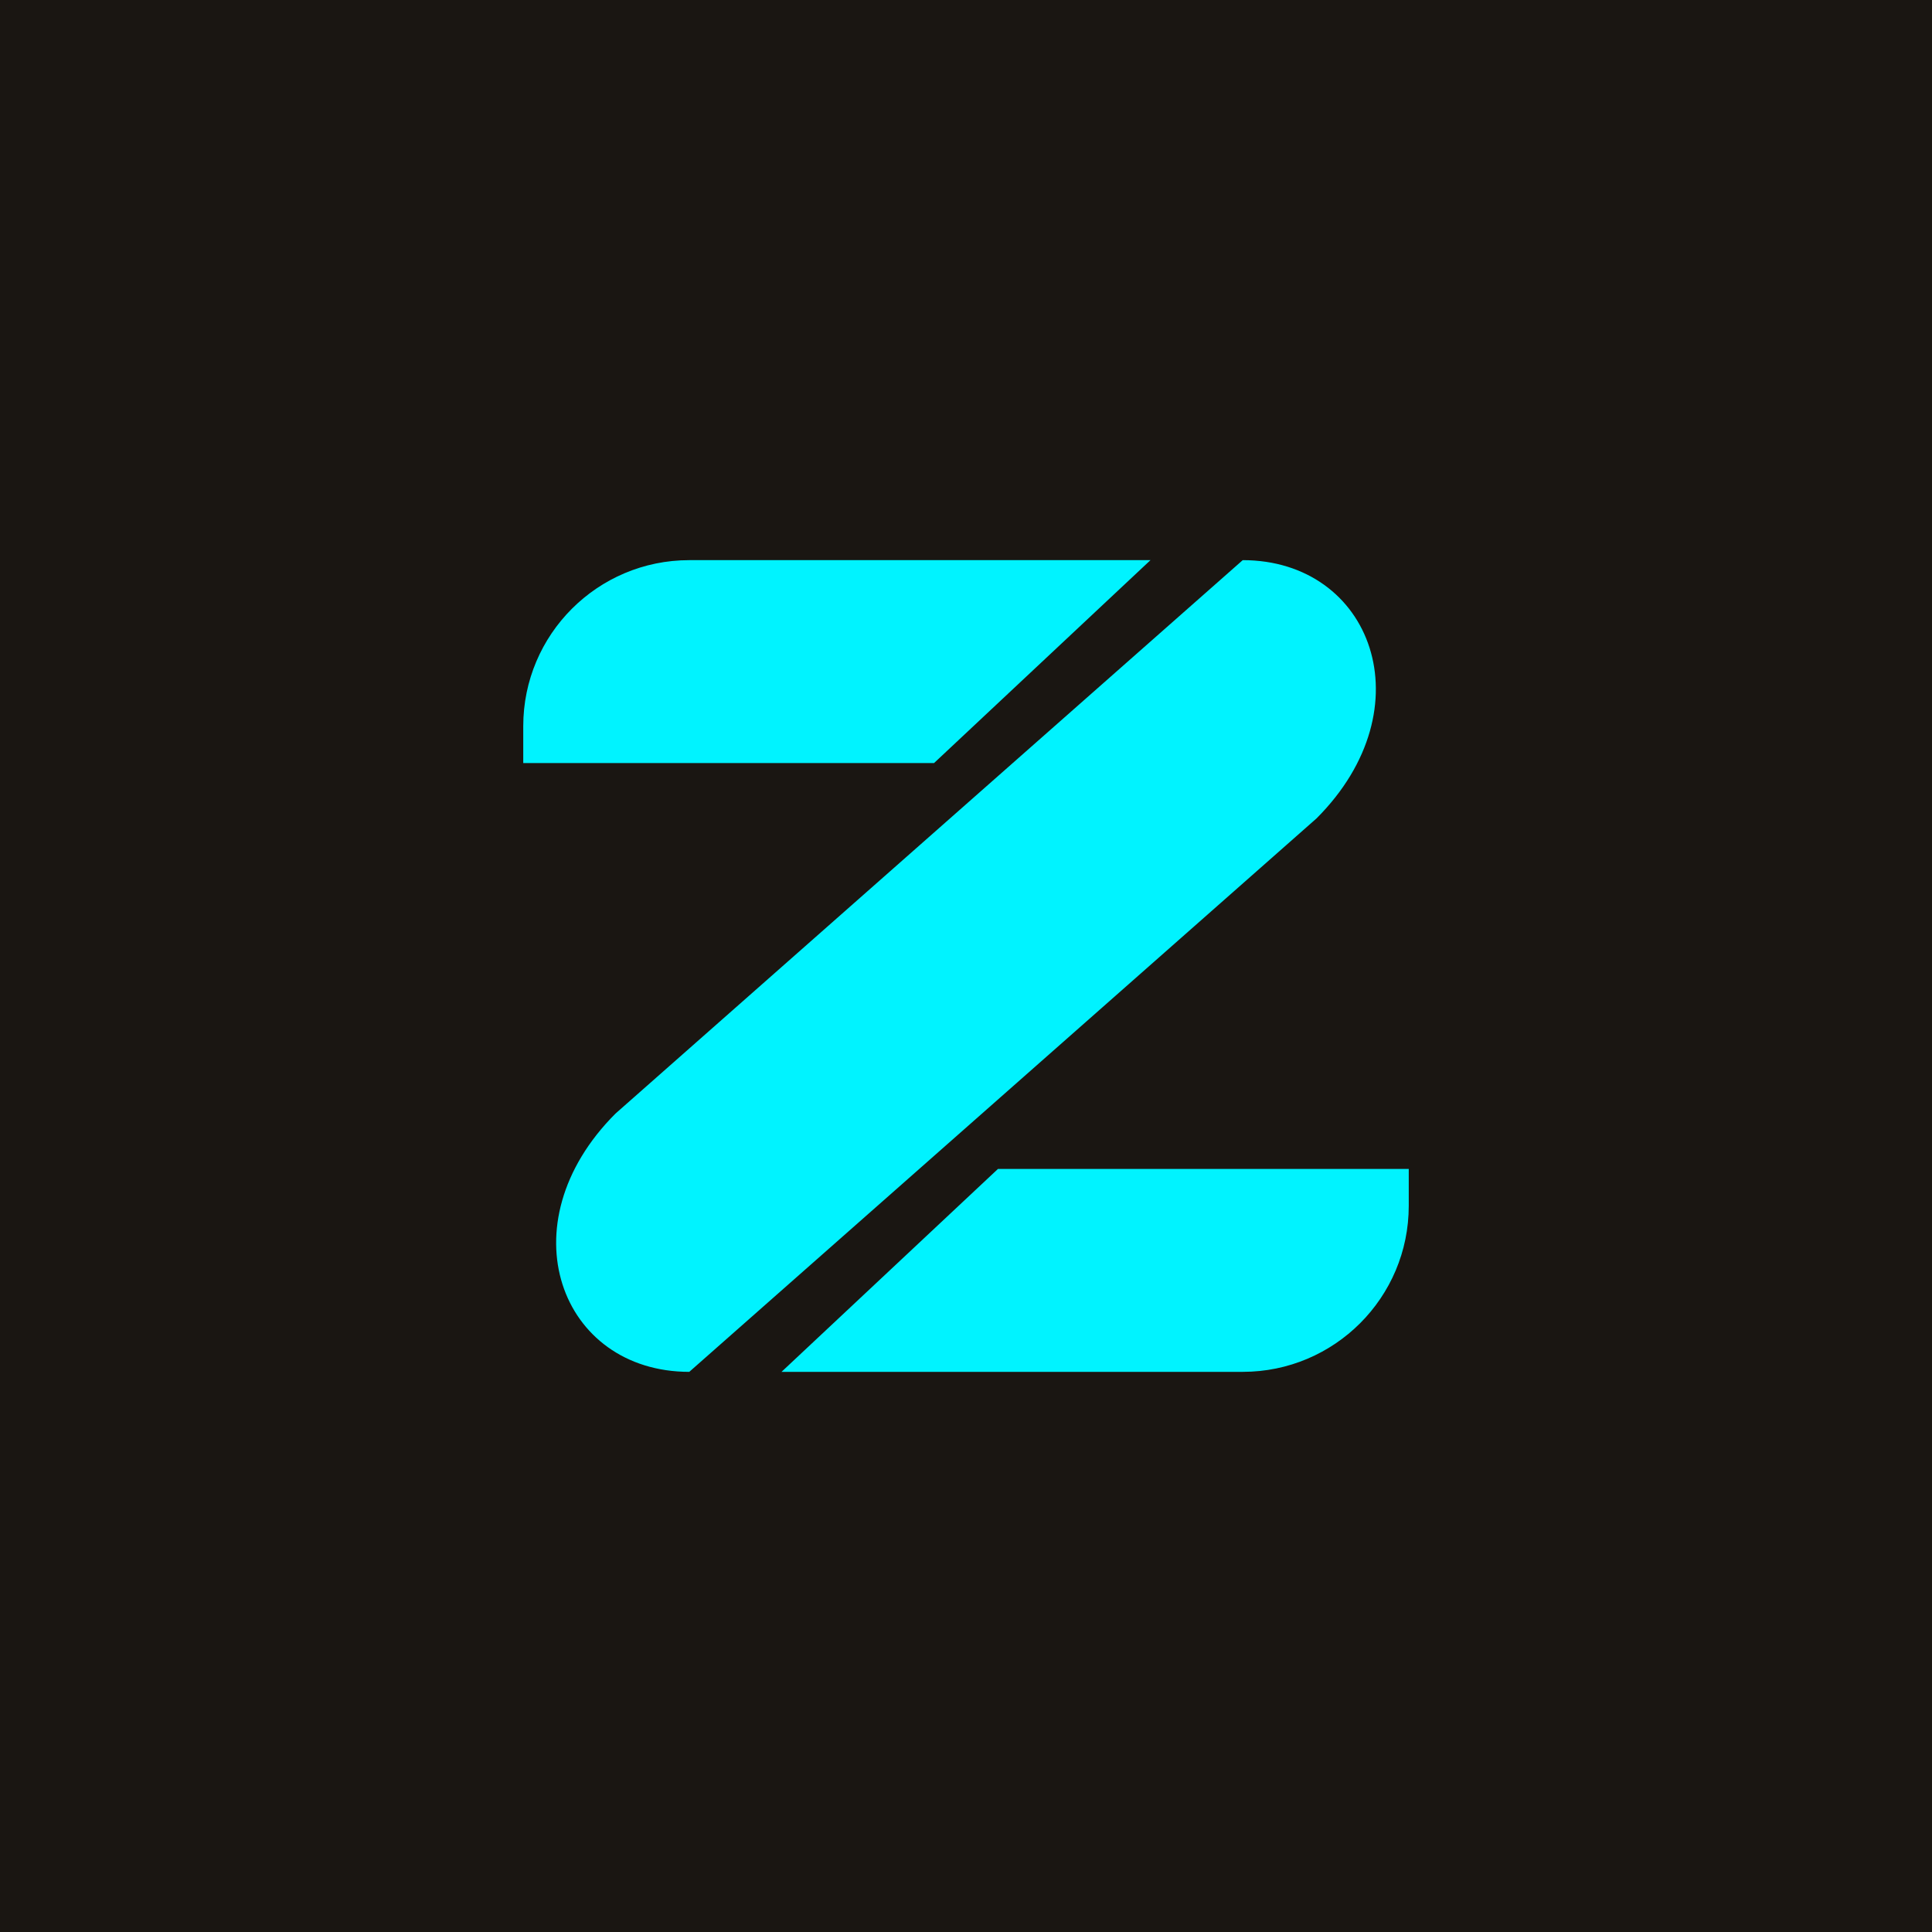
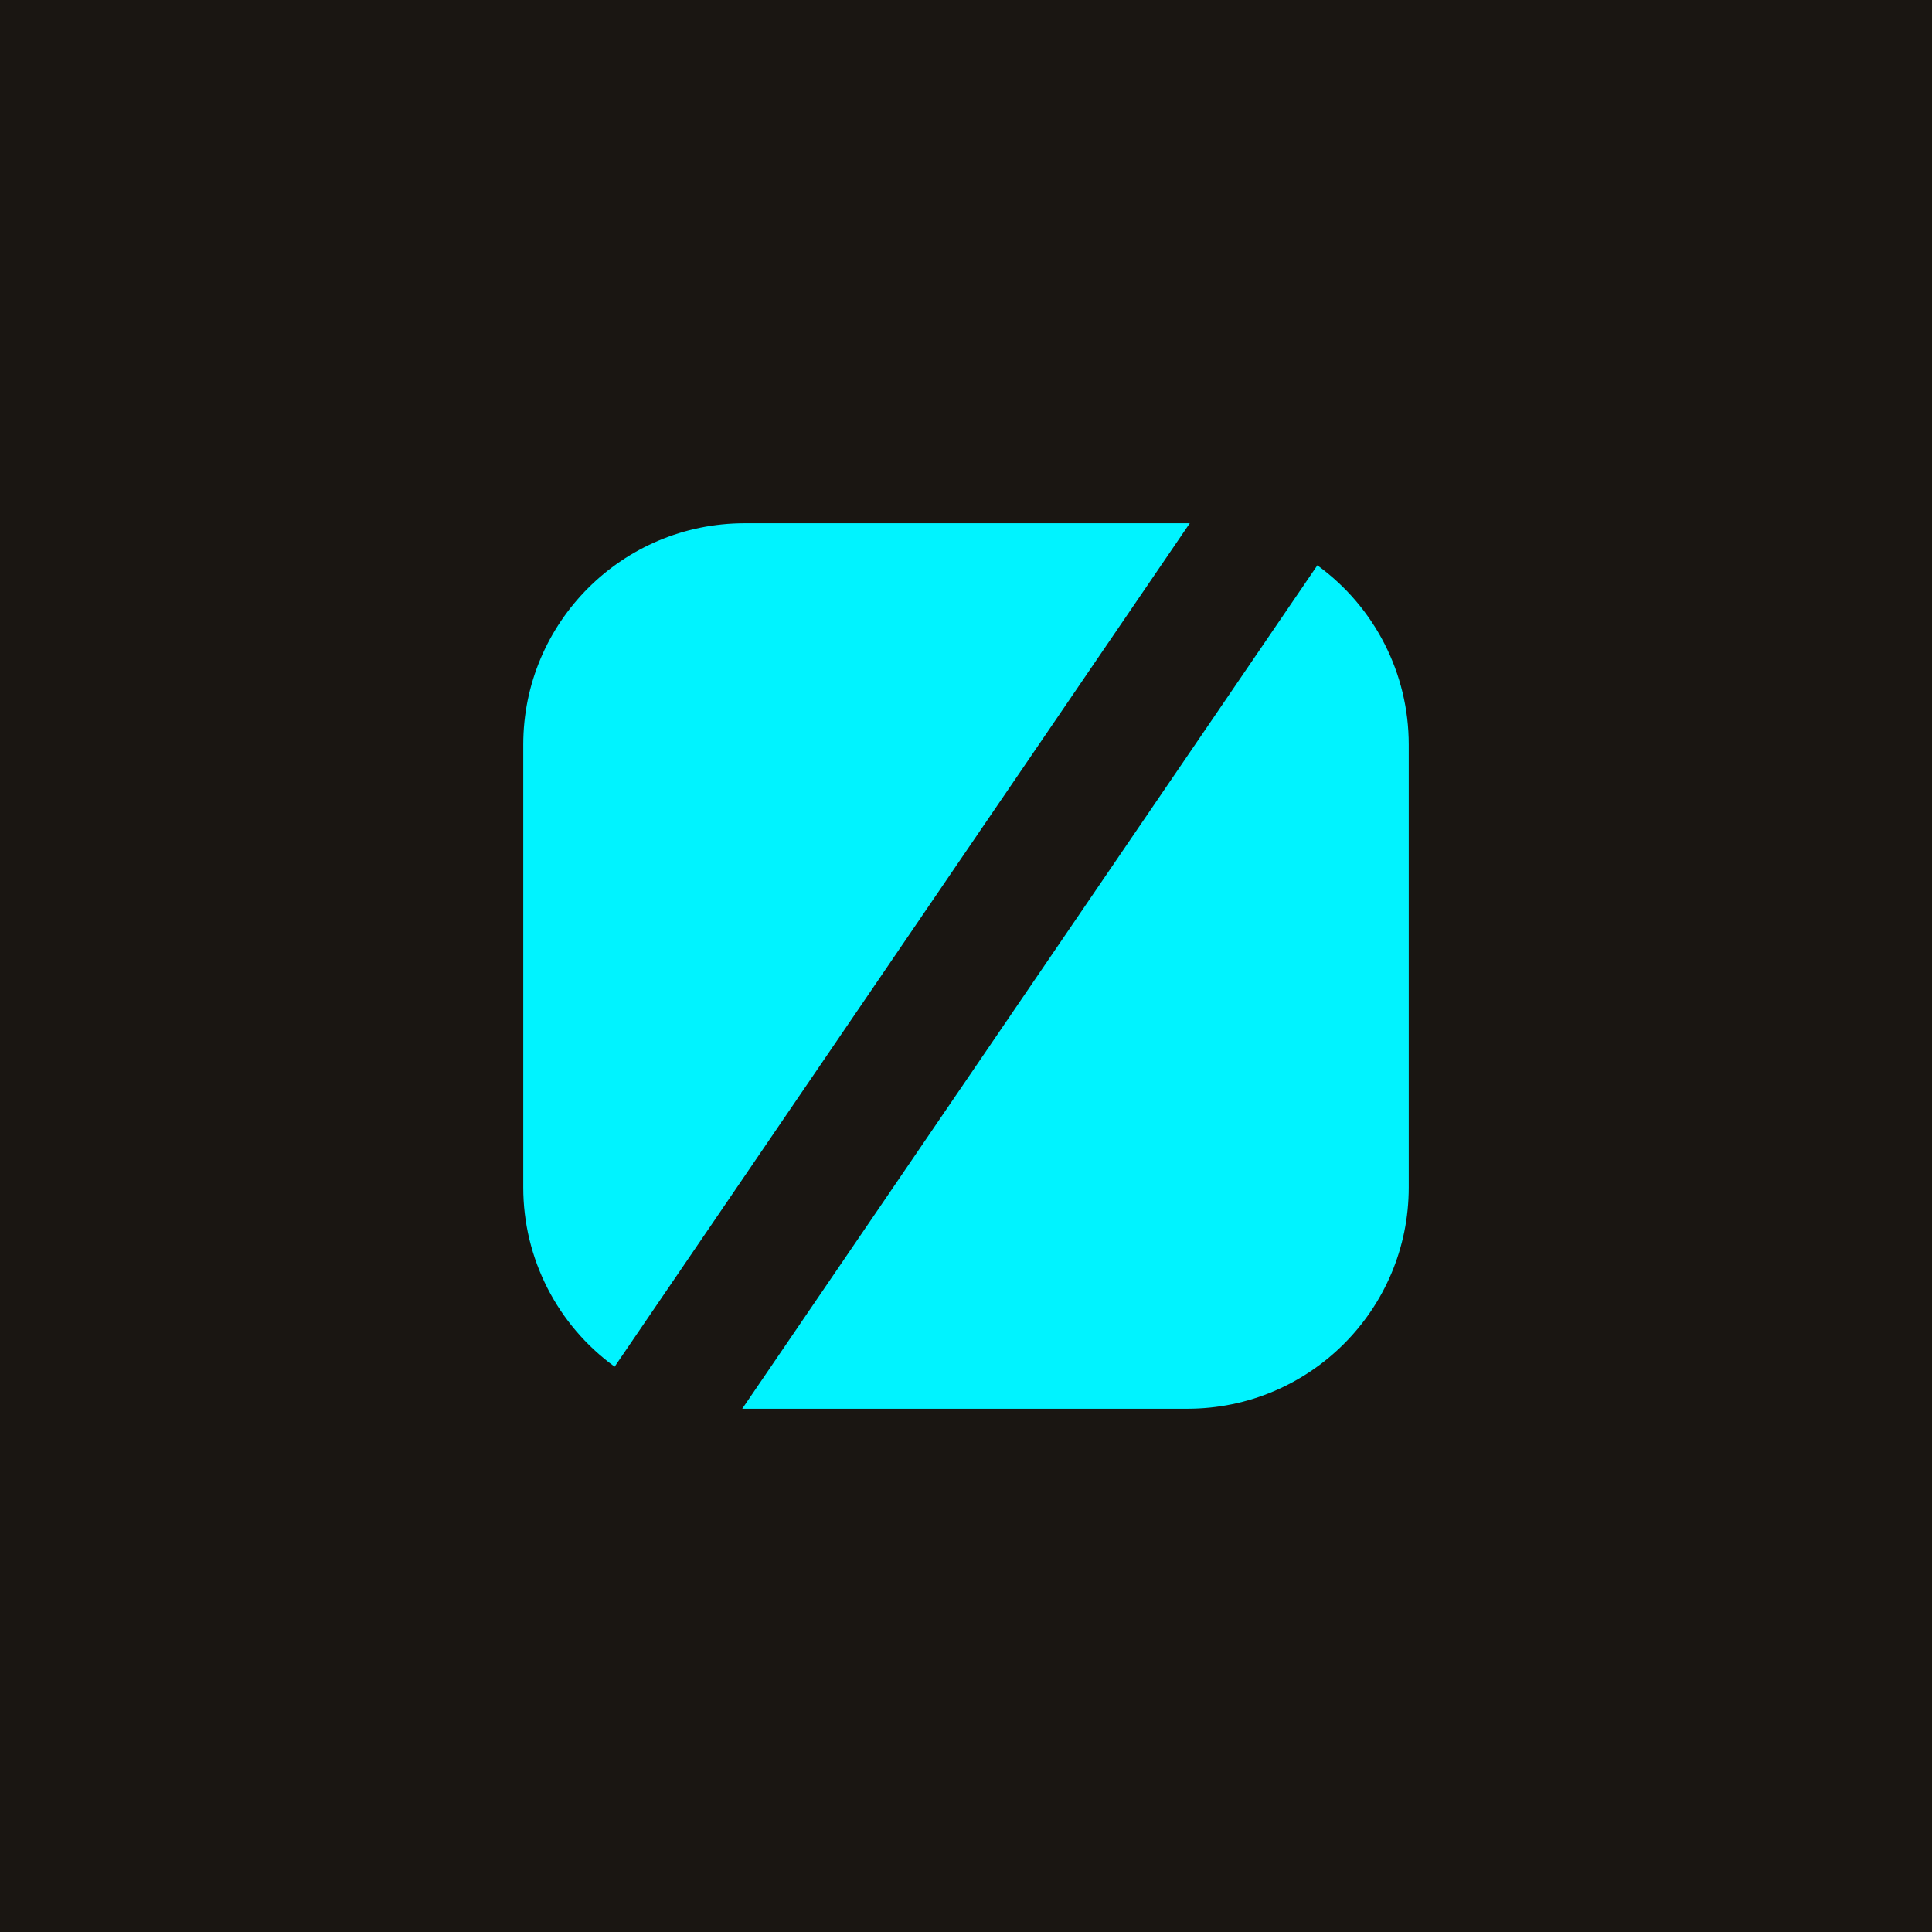
<svg xmlns="http://www.w3.org/2000/svg" viewBox="0 0 108 108">
  <rect width="108" height="108" fill="#1a1612" />
  <g transform="translate(21 21) scale(1.03125)">
-     <path fill="#00f3ff" d="M17 10H42L30.267 21H8V19C8 14.029 12.029 10 17 10ZM47 10C54 10 57 18 51 24L17 54C10 54 7 46 13 40L47 10ZM47 54H22L33.733 43H56V45C56 49.971 51.971 54 47 54Z" />
+     <path fill="#00f3ff" d="M12.954 53.72L44.13 8H20A12 12 0 0 0 8 20V44A12 12 0 0 0 12.954 53.72ZM51.046 10.28L19.87 56H44A12 12 0 0 0 56 44V20A12 12 0 0 0 51.046 10.28Z" />
  </g>
</svg>
